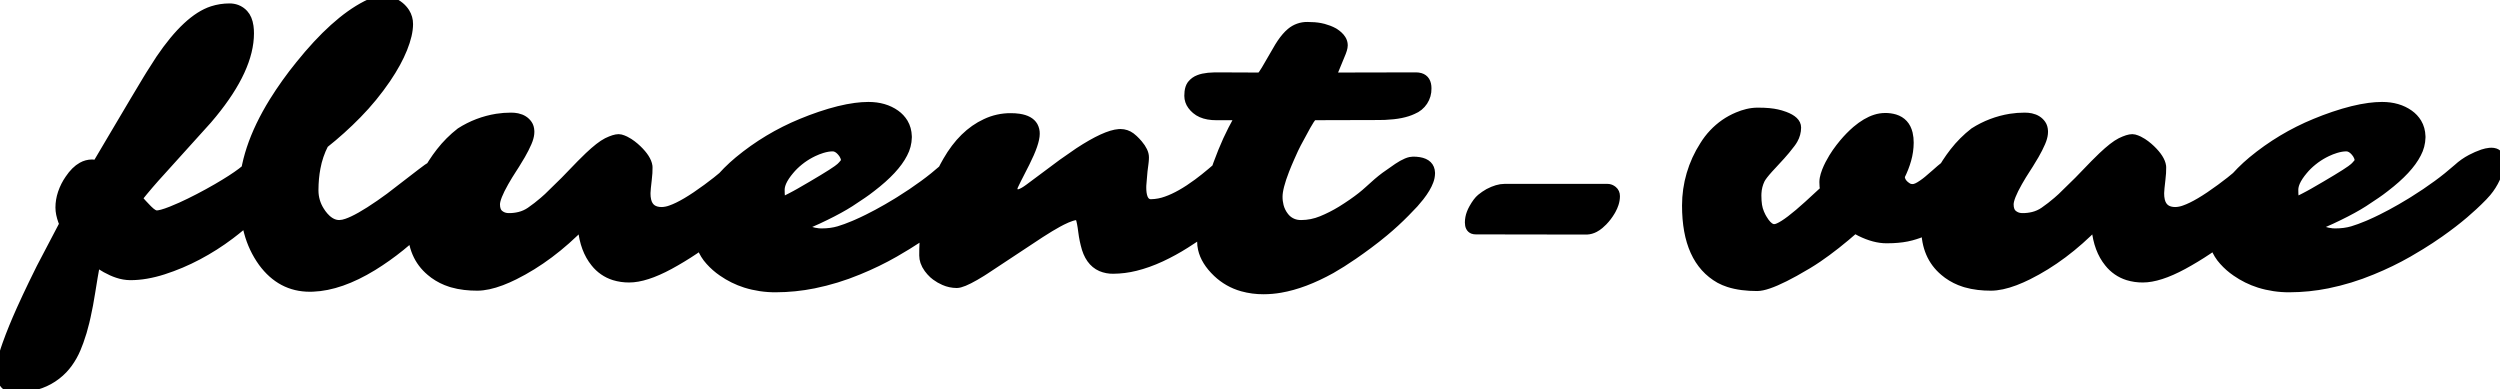
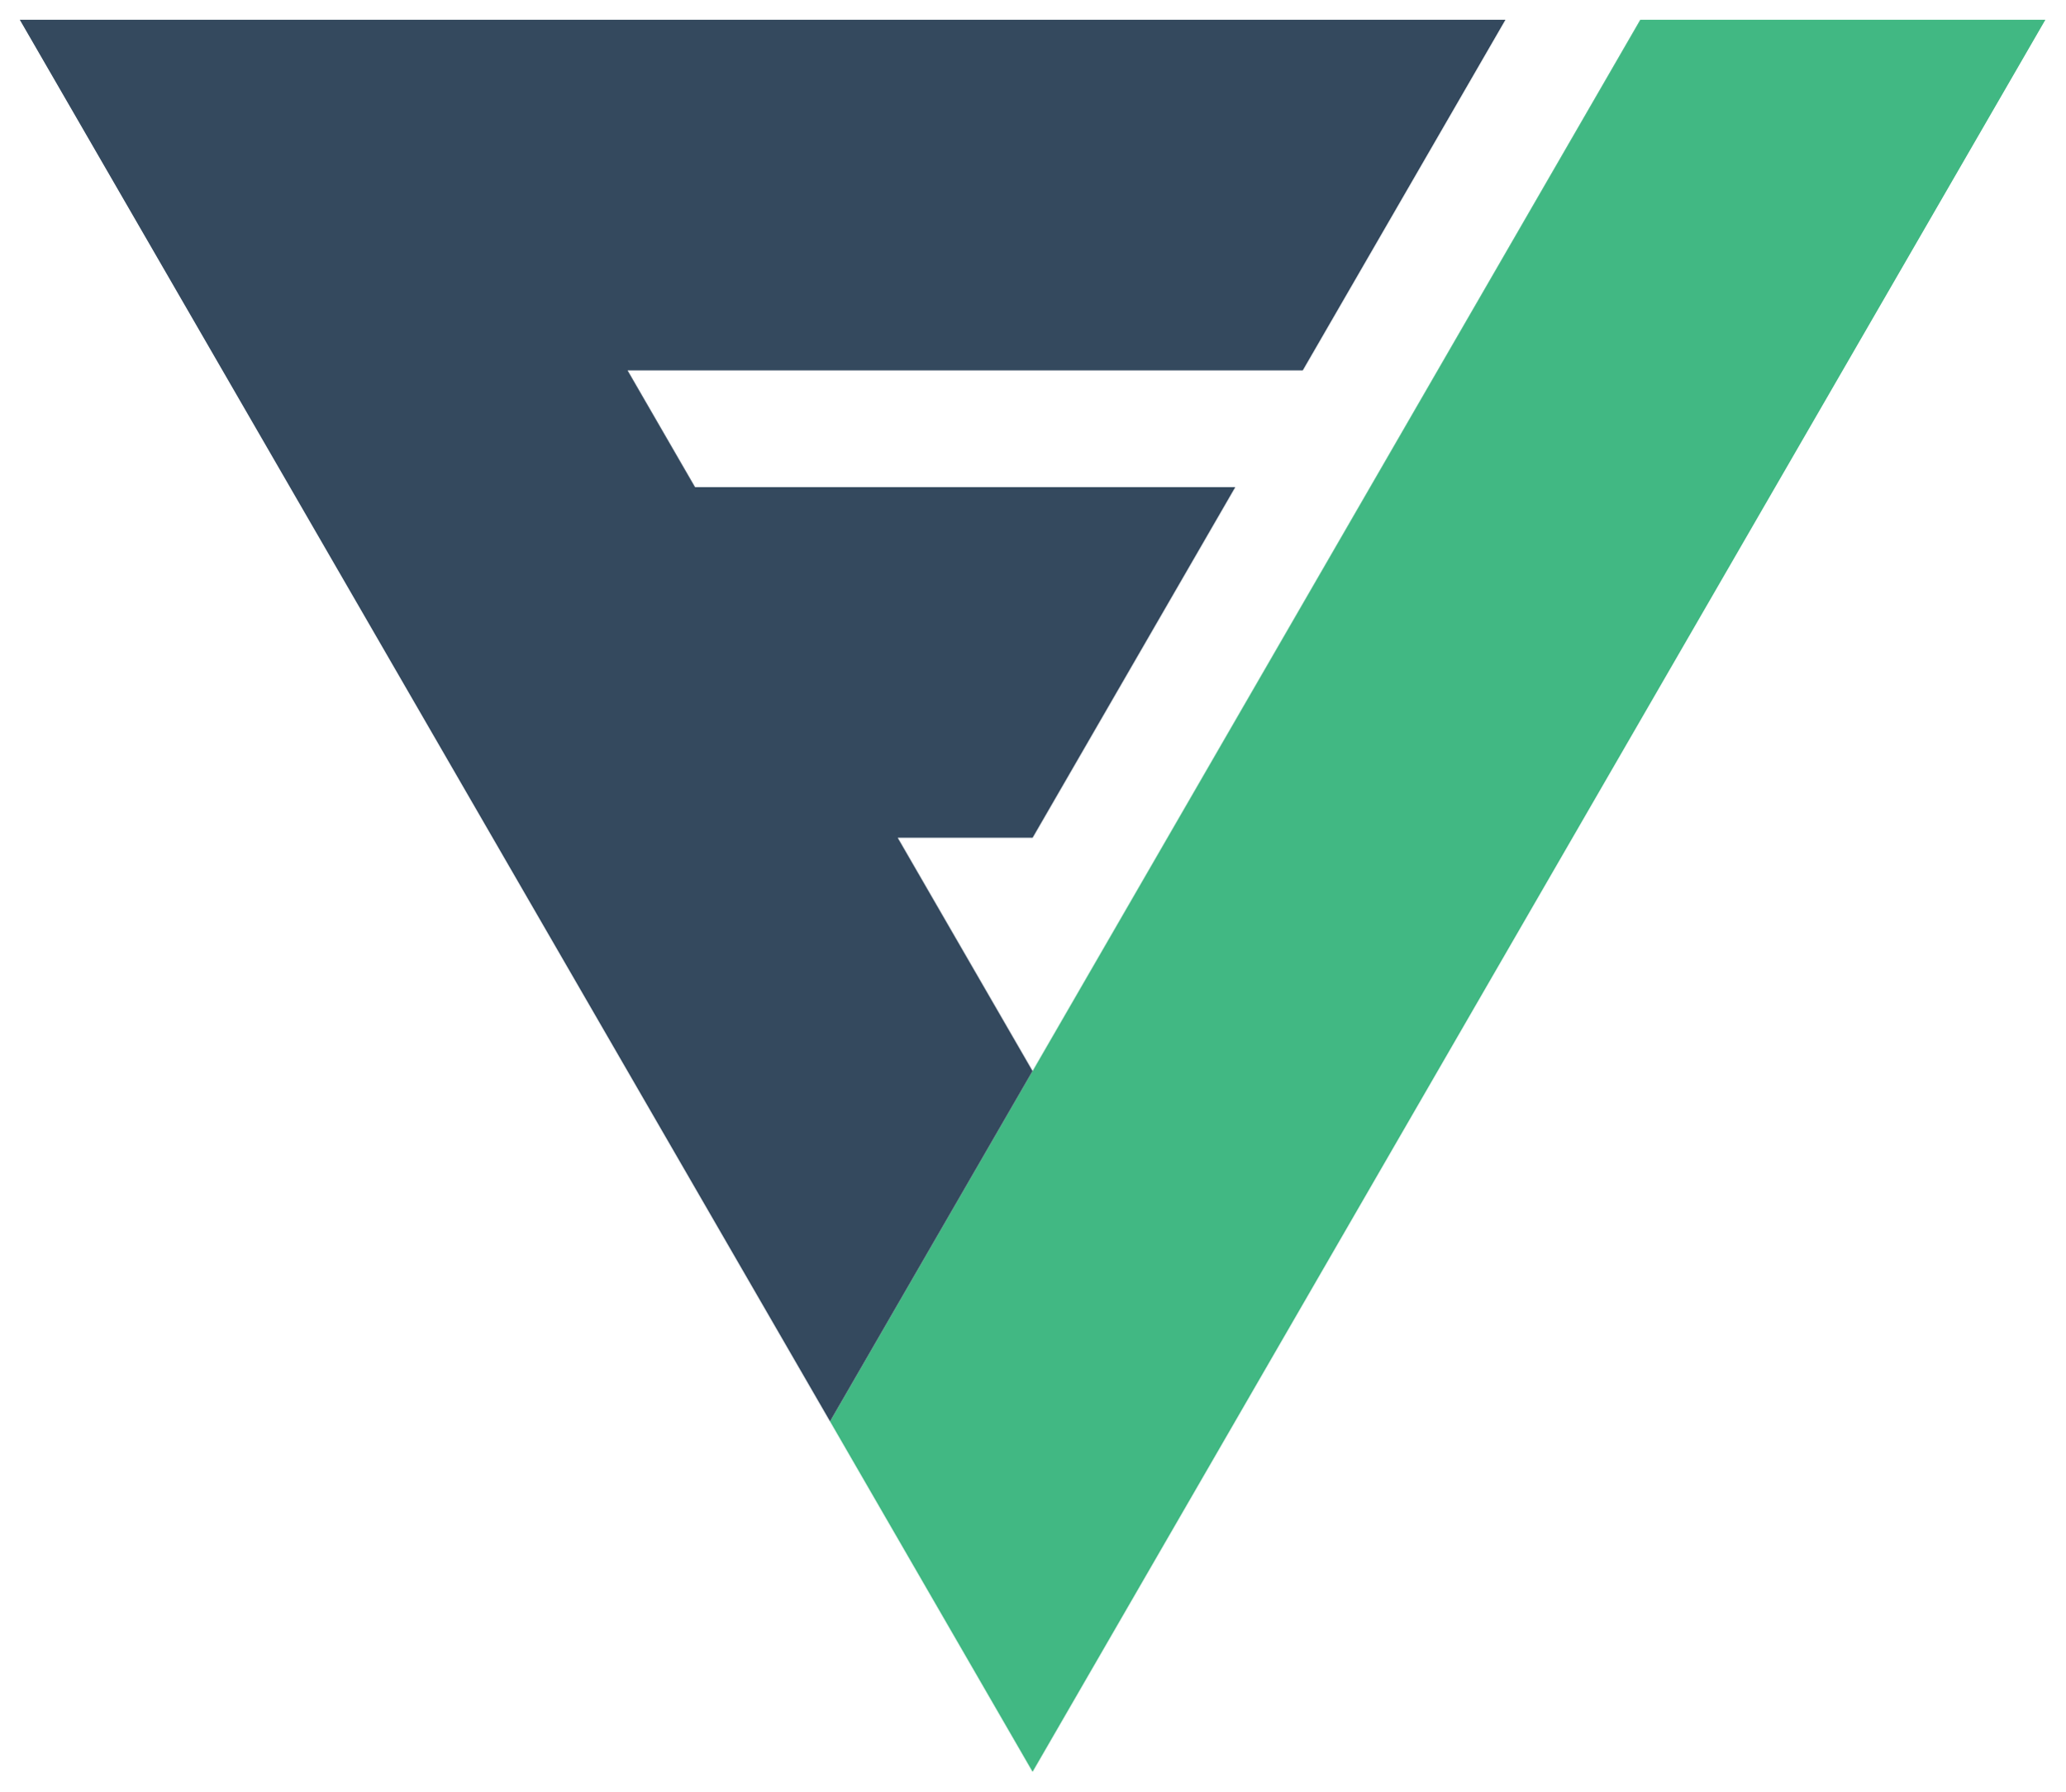
- <svg xmlns="http://www.w3.org/2000/svg" height="40" viewBox="0 0 685.251 106.397">
-   <path d="M11.228 73.438l6.299-12.012a16.154 16.154 0 01-.655-1.829q-.275-.959-.37-1.827a8.168 8.168 0 01-.049-.885 12.287 12.287 0 01.641-3.879 13.768 13.768 0 01.042-.125 15.14 15.14 0 011.904-3.76q1.618-2.412 3.45-3.422a5.622 5.622 0 012.752-.728 6.063 6.063 0 01.979.082 7.052 7.052 0 01.339.064 9687.253 9687.253 0 014.415-7.474q7.135-12.068 9.475-15.919a106.304 106.304 0 01.807-1.314l2.686-4.199Q51.462 5.127 58.201 2.93a15.328 15.328 0 014.687-.733 5.632 5.632 0 011.993.341 5.026 5.026 0 011.938 1.32q1.103 1.19 1.415 3.384a13.454 13.454 0 01.123 1.889q0 9.653-10.117 22.007a87.952 87.952 0 01-1.407 1.675L44.138 46.875q-3.369 3.662-6.445 7.52 1.385 1.594 2.589 2.81a39.978 39.978 0 00.389.388q1.367 1.343 2.271 1.343a3.921 3.921 0 00.576-.049q.822-.123 2.085-.562a37.095 37.095 0 001.39-.516q1.219-.479 2.638-1.119a88.57 88.57 0 002.35-1.105 112.107 112.107 0 002.509-1.264 122.181 122.181 0 005.029-2.758q4.345-2.528 6.709-4.322a22.36 22.36 0 001.006-.805q2.988-2.526 5.043-3.212a4.463 4.463 0 011.402-.255 5.934 5.934 0 01.888.062q.464.07.832.22a2.305 2.305 0 01.77.499 4.331 4.331 0 01.982 1.456 4.126 4.126 0 01.288 1.547 4.574 4.574 0 01-.161 1.133q-.39 1.509-1.719 3.701a29.607 29.607 0 01-2.19 3.112q-1.117 1.4-2.49 2.827a48.615 48.615 0 01-.398.409 61.965 61.965 0 01-4.27 3.93 76.945 76.945 0 01-3.128 2.491 65.295 65.295 0 01-8.862 5.639 58.118 58.118 0 01-9.473 4.004 34.218 34.218 0 01-4.657 1.154 25.855 25.855 0 01-4.351.384 11.284 11.284 0 01-3.517-.604q-1.522-.5-3.161-1.411a28.261 28.261 0 01-2.795-1.793 317.619 317.619 0 00-1.44 8.471 103.663 103.663 0 01-1.249 6.622 92.701 92.701 0 01-.338 1.459 48.924 48.924 0 01-1.574 5.268 42.367 42.367 0 01-.746 1.91 19.848 19.848 0 01-2.286 4.085 17.465 17.465 0 01-1.351 1.628 16.181 16.181 0 01-8.545 4.702 24.24 24.24 0 01-5.176.523 2.963 2.963 0 01-1.245-.257 2.903 2.903 0 01-1.001-.769q-1.563-1.855-1.27-4.223a16.174 16.174 0 01.266-1.493q.357-1.617 1.099-3.847a73.883 73.883 0 01.491-1.423 107.958 107.958 0 011.739-4.545q.938-2.304 2.065-4.812a174.076 174.076 0 01.151-.336 293.758 293.758 0 013.219-6.879 359.728 359.728 0 012.152-4.375zm376.367-17.725l-2.392 2.49a78.038 78.038 0 01-5.832 5.361 97.522 97.522 0 01-4.3 3.379 140.24 140.24 0 01-4.144 2.969q-3.29 2.262-6.037 3.819-7.484 4.154-13.944 5.261a26.982 26.982 0 01-4.562.403 21.24 21.24 0 01-5.872-.774 16.373 16.373 0 01-6.872-3.914q-3.266-3.116-4.021-6.492a9.379 9.379 0 01-.227-2.053q0-4.492.879-8.935a71.057 71.057 0 012.295-8.692 106.31 106.31 0 012.557-7.008q1.302-3.195 2.701-5.922a59.08 59.08 0 01.943-1.767 24.639 24.639 0 00.299-.581q.58-1.171.58-1.567h-6.299a12.295 12.295 0 01-2.154-.177q-2.047-.365-3.363-1.484a6.561 6.561 0 01-1.092-1.165 4.363 4.363 0 01-.862-2.594 8.963 8.963 0 01.062-1.093q.142-1.151.609-1.834a2.474 2.474 0 01.111-.15q.781-.976 1.953-1.416a7.147 7.147 0 011.19-.36q1.269-.278 3.084-.317a28.299 28.299 0 01.609-.006l11.962.049a.632.632 0 00.191-.134q.406-.38 1.238-1.744a37.051 37.051 0 00.134-.222l2.978-5.127q1.265-2.27 2.54-3.743a11.358 11.358 0 011.293-1.286 6.862 6.862 0 014.541-1.612q2.001 0 3.514.287a11.242 11.242 0 01.881.202 15.018 15.018 0 011.44.469q.708.274 1.297.599a8.468 8.468 0 01.266.152 8.173 8.173 0 011.075.826q.525.484.841.994a2.994 2.994 0 01.477 1.598 3.128 3.128 0 01-.053.541q-.099.561-.385 1.308a12.791 12.791 0 01-.1.251l-2.734 6.641 23.193-.049a4.207 4.207 0 011.217.16q1.811.548 1.811 2.965a6.113 6.113 0 01-3.845 5.845q-2.797 1.341-7.628 1.542a42.492 42.492 0 01-1.76.035l-17.871.049a1.162 1.162 0 00-.284.223q-.59.595-1.681 2.542a45.045 45.045 0 00-.037.067l-2.197 4.052a64.38 64.38 0 00-.385.711q-.529.995-.785 1.581a9.396 9.396 0 00-.002.003l-1.074 2.393a77.254 77.254 0 00-1.393 3.331q-1.879 4.834-1.879 7.313a10.205 10.205 0 00.309 2.569 7.778 7.778 0 001.425 2.9 5.509 5.509 0 003.998 2.171 7.093 7.093 0 00.616.026 14.833 14.833 0 005.64-1.123q2.759-1.123 5.395-2.734a74.218 74.218 0 003.048-1.996q2.677-1.855 4.472-3.522 2.609-2.423 4.374-3.734a23.814 23.814 0 01.167-.123l3.418-2.393a18.925 18.925 0 011.248-.769q1.251-.7 2.185-.904a3.368 3.368 0 01.717-.084 10.21 10.21 0 011.687.126q2.993.504 3.095 3.014a4.424 4.424 0 01.003.18 6.163 6.163 0 01-.417 2.106q-.691 1.889-2.529 4.252a35.562 35.562 0 01-1.546 1.845zm-191.162-6.055l4.297-3.515q2.879-2.383 5.579-3.151a9.207 9.207 0 012.526-.365 4.091 4.091 0 01.638.046q.887.14 1.218.711a3.062 3.062 0 01.329.854q.088.38.106.821a5.691 5.691 0 01.004.229 7.048 7.048 0 01-.178 1.548 8.719 8.719 0 01-.237.845 15.101 15.101 0 01-.567 1.439 19.415 19.415 0 01-.58 1.173 36.325 36.325 0 01-1.096 1.953q-1.036 1.711-2.029 2.832a39.576 39.576 0 01-1.642 1.74 51.787 51.787 0 01-1.898 1.8q-1.742 1.574-4.042 3.472a177.765 177.765 0 01-.768.63 99.93 99.93 0 01-3.708 2.876 122.546 122.546 0 01-2.444 1.762 86.05 86.05 0 01-6.787 4.322q-6.866 3.998-11.567 4.438a12.12 12.12 0 01-1.129.054 13.572 13.572 0 01-4.103-.591 10.711 10.711 0 01-5.223-3.608q-2.895-3.563-3.474-9.32a27.862 27.862 0 01-.09-1.129q-8.789 9.033-18.604 13.916a39.358 39.358 0 01-3.572 1.57q-3.731 1.408-6.584 1.408a29.274 29.274 0 01-3.435-.192q-1.822-.215-3.396-.673a17.384 17.384 0 01-.444-.136 15.945 15.945 0 01-4.563-2.287 14.942 14.942 0 01-.906-.716q-5.078-4.248-5.078-11.816a31.344 31.344 0 013.838-14.858 42.512 42.512 0 013.925-6.041 31.054 31.054 0 015.469-5.468 26.248 26.248 0 019.976-3.804 25.304 25.304 0 013.891-.298 8.12 8.12 0 011.708.167q1.91.412 2.882 1.835.48.698.531 1.768a5.442 5.442 0 01.006.258q0 .968-.428 2.172a11.384 11.384 0 01-.28.709q-.708 1.636-1.733 3.418a72.94 72.94 0 01-1.588 2.625 84.82 84.82 0 01-.683 1.062q-1.245 1.904-2.27 3.711-2.442 4.296-2.442 6.176t1.075 2.759a3.866 3.866 0 002.045.846 5.09 5.09 0 00.591.033 11.885 11.885 0 002.908-.34 9.18 9.18 0 003.001-1.345 43.186 43.186 0 003.634-2.815 49.592 49.592 0 001.2-1.066l4.589-4.493 4.444-4.589a78.39 78.39 0 012.161-2.128q3.082-2.911 4.933-3.849a6.872 6.872 0 01.108-.054 16.135 16.135 0 01.936-.42q1.755-.717 2.653-.483a7.059 7.059 0 011.279.476 9.362 9.362 0 011.016.574 14.728 14.728 0 011.588 1.19 17.379 17.379 0 01.707.641q2.636 2.539 2.929 4.59a8.242 8.242 0 01.019.371q.036 1.241-.217 3.379a52.666 52.666 0 01-.021.18q-.275 2.261-.312 3.297a8.264 8.264 0 00-.006.292 8.146 8.146 0 00.194 1.861q.723 3.071 4.152 3.071a7.797 7.797 0 002.477-.49q3.707-1.274 9.935-5.864a118.828 118.828 0 002.627-1.996zm414.893 0l4.296-3.515q2.88-2.383 5.579-3.151a9.207 9.207 0 012.527-.365 4.091 4.091 0 01.638.046q.886.14 1.217.711a3.062 3.062 0 01.33.854q.088.38.105.821a5.691 5.691 0 01.005.229 7.048 7.048 0 01-.179 1.548 8.719 8.719 0 01-.236.845 15.101 15.101 0 01-.568 1.439 19.415 19.415 0 01-.58 1.173 36.325 36.325 0 01-1.096 1.953q-1.035 1.711-2.029 2.832a39.576 39.576 0 01-1.641 1.74 51.787 51.787 0 01-1.899 1.8q-1.741 1.574-4.041 3.472a177.765 177.765 0 01-.768.63 99.93 99.93 0 01-3.708 2.876 122.546 122.546 0 01-2.445 1.762 86.05 86.05 0 01-6.787 4.322q-6.866 3.998-11.566 4.438a12.12 12.12 0 01-1.129.054 13.572 13.572 0 01-4.104-.591 10.711 10.711 0 01-5.222-3.608q-2.895-3.563-3.474-9.32a27.862 27.862 0 01-.091-1.129q-8.789 9.033-18.603 13.916a39.358 39.358 0 01-3.573 1.57q-3.73 1.408-6.583 1.408a29.274 29.274 0 01-3.436-.192q-1.822-.215-3.395-.673a17.384 17.384 0 01-.445-.136 15.945 15.945 0 01-4.562-2.287 14.942 14.942 0 01-.907-.716q-5.078-4.248-5.078-11.816a31.344 31.344 0 013.839-14.858 42.512 42.512 0 013.925-6.041 31.054 31.054 0 015.469-5.468 26.248 26.248 0 019.975-3.804 25.304 25.304 0 013.892-.298 8.12 8.12 0 011.708.167q1.91.412 2.882 1.835.48.698.531 1.768a5.442 5.442 0 01.006.258q0 .968-.428 2.172a11.384 11.384 0 01-.28.709q-.708 1.636-1.734 3.418a72.94 72.94 0 01-1.587 2.625 84.82 84.82 0 01-.683 1.062q-1.245 1.904-2.271 3.711-2.441 4.296-2.441 6.176t1.074 2.759a3.866 3.866 0 002.045.846 5.09 5.09 0 00.592.033 11.885 11.885 0 002.908-.34 9.18 9.18 0 003-1.345 43.186 43.186 0 003.635-2.815 49.592 49.592 0 001.199-1.066l4.59-4.493 4.443-4.589a78.39 78.39 0 012.161-2.128q3.082-2.911 4.934-3.849a6.872 6.872 0 01.108-.054 16.135 16.135 0 01.936-.42q1.755-.717 2.652-.483a7.059 7.059 0 011.279.476 9.362 9.362 0 011.016.574 14.728 14.728 0 011.589 1.19 17.379 17.379 0 01.706.641q2.637 2.539 2.93 4.59a8.242 8.242 0 01.019.371q.035 1.241-.217 3.379a52.666 52.666 0 01-.022.18q-.274 2.261-.311 3.297a8.264 8.264 0 00-.006.292 8.146 8.146 0 00.193 1.861q.724 3.071 4.153 3.071a7.797 7.797 0 002.477-.49q3.707-1.274 9.935-5.864a118.828 118.828 0 002.627-1.996zm-279.297-2.392l1.318-1.123a26.146 26.146 0 011.996-1.215q2.614-1.422 4.425-1.422a12.928 12.928 0 01.992.035q1.618.125 2.133.697a2.185 2.185 0 01.414.707q.245.655.245 1.637a8.334 8.334 0 01-.701 3.246q-.521 1.237-1.429 2.521a20.527 20.527 0 01-1.532 1.899q-4.742 5.759-12.533 11.003a87.532 87.532 0 01-2.457 1.595 59.541 59.541 0 01-6.673 3.656q-3.658 1.69-7.027 2.508a25.728 25.728 0 01-6.076.769 8.147 8.147 0 01-3.297-.63q-3.273-1.434-4.362-6.13a16.324 16.324 0 01-.007-.027 29.089 29.089 0 01-.488-2.347 24.666 24.666 0 01-.146-1.022 50.102 50.102 0 00-.185-1.34q-.374-2.451-.776-2.94a.473.473 0 00-.065-.066q-.537-.439-2.124.074a15.177 15.177 0 00-1.265.477q-.637.271-1.347.627a33.719 33.719 0 00-1.148.605 65.331 65.331 0 00-2.139 1.234q-1.269.763-2.67 1.671-11.887 7.897-15.177 10.027a81.315 81.315 0 01-.888.569 60.714 60.714 0 01-1.771 1.062q-3.587 2.063-5.016 2.063a8.555 8.555 0 01-3.442-.733 11.438 11.438 0 01-2.293-1.318 10.272 10.272 0 01-.661-.537 11.098 11.098 0 01-1.362-1.527q-.677-.931-.995-1.875a5.231 5.231 0 01-.28-1.676 57.375 57.375 0 011.561-13.665 45.803 45.803 0 014.884-12.214q4.297-7.471 10.547-10.352a15.676 15.676 0 016.836-1.514 15.248 15.248 0 012.274.155q2.937.445 3.92 2.174a4.11 4.11 0 01.496 2.066q0 2.491-2.731 7.922a71.087 71.087 0 01-.443.867l-1.465 2.881a84.959 84.959 0 00-.355.684q-1.16 2.261-1.16 2.659a.211.211 0 00.001.026 3.328 3.328 0 00.163.57q.114.286.273.481a1.086 1.086 0 00.883.414 2.277 2.277 0 00.672-.117q.99-.31 2.511-1.441a21.71 21.71 0 00.137-.102l8.984-6.69 4.493-3.125q7.37-4.82 11.044-5.065a5.755 5.755 0 01.381-.013 4.753 4.753 0 012.844.954 6.588 6.588 0 01.721.609 17.35 17.35 0 011.285 1.349q1.693 1.999 1.693 3.582a9.657 9.657 0 01-.017.554q-.014.248-.04.525a19.671 19.671 0 01-.065.581 357.255 357.255 0 01-.128 1.014 440.952 440.952 0 01-.14 1.086l-.196 2.295a18.824 18.824 0 00-.136 1.669 16.341 16.341 0 00-.01.577 11.403 11.403 0 00.091 1.51q.221 1.644.979 2.367a2.11 2.11 0 001.518.566 12.897 12.897 0 004.221-.797q3.793-1.323 8.558-4.839a71.663 71.663 0 003.725-2.957zm156.103-4.688l-2.246 2.442a60.898 60.898 0 00-1.096 1.183q-1.777 1.975-2.273 2.967a9.75 9.75 0 00-.957 3.747 11.552 11.552 0 00-.02.672 21.874 21.874 0 00.043 1.415q.093 1.429.387 2.41a6.48 6.48 0 00.01.032 11.272 11.272 0 00.819 2 9.993 9.993 0 00.353.613q1.187 2.003 2.402 2.484a2.081 2.081 0 00.772.152 3.215 3.215 0 001.223-.317q2.571-1.116 8.11-6.152a126.223 126.223 0 00.188-.171l4.297-3.955a9.653 9.653 0 01-.147-1.038 13.115 13.115 0 01-.048-1.159 5.58 5.58 0 01.092-.969q.159-.898.591-2.01a20.428 20.428 0 01.871-1.923 27.358 27.358 0 011.009-1.788 31.14 31.14 0 011.853-2.686 36.589 36.589 0 01.979-1.22q1.636-1.953 3.491-3.565 2.72-2.303 5.251-3.098a8.692 8.692 0 012.611-.417 9.06 9.06 0 012.648.353q2.911.891 3.673 4.026a10.636 10.636 0 01.27 2.505 17.393 17.393 0 01-.668 4.659q-.609 2.194-1.773 4.521 0 1.771 1.878 2.98a6.805 6.805 0 00.075.047 2.273 2.273 0 00.835.336 3.157 3.157 0 00.606.055 2.646 2.646 0 00.708-.104q.585-.163 1.269-.58a18.454 18.454 0 001.615-1.108 21.558 21.558 0 00.631-.503l2.1-1.806q5.586-5.07 8.735-5.266a4.014 4.014 0 01.249-.008 3.988 3.988 0 011.102.145 3.083 3.083 0 011.291.734 13.578 13.578 0 01.626.606q1.034 1.072 1.034 1.689a3.446 3.446 0 01-.153.996 4.473 4.473 0 01-.238.615q-.39.83-1.025 1.88a26.362 26.362 0 01-.87 1.341 32.001 32.001 0 01-.595.832 199.411 199.411 0 01-1.377 1.855q-2.286 3.039-3.335 4.126a34.743 34.743 0 01-1.452 1.416 45.729 45.729 0 01-1.673 1.465 23.301 23.301 0 01-3.186 2.227 26.574 26.574 0 01-.818.459 21.863 21.863 0 01-2.996 1.324 26.827 26.827 0 01-2.009.629 19.508 19.508 0 01-2.458.49q-1.214.167-2.591.229a37.807 37.807 0 01-1.713.038q-3.309 0-7.142-1.891a27.384 27.384 0 01-1.574-.844 127.817 127.817 0 01-5.184 4.326q-2.597 2.046-4.977 3.659a61.158 61.158 0 01-2.779 1.781 117.603 117.603 0 01-3.565 2.058q-5.771 3.187-8.857 3.832a6.901 6.901 0 01-1.396.165 31.735 31.735 0 01-4.076-.246q-2.047-.265-3.746-.819a14.419 14.419 0 01-2.432-1.035q-9.082-5.127-9.082-20.068a30.301 30.301 0 014.834-16.455 20.207 20.207 0 015.653-5.991 19.429 19.429 0 013.527-1.919 16.494 16.494 0 012.636-.877 12.296 12.296 0 012.833-.344 41.412 41.412 0 011.672.032q1.495.06 2.6.236a16.797 16.797 0 012.001.441 14.068 14.068 0 011.1.365q3.271 1.221 3.271 3.125a6.603 6.603 0 01-.879 3.259 8.754 8.754 0 01-.683 1.038q-1.563 2.051-2.735 3.32zM106.833 54.102l8.692-6.69q3.334-2.661 6.323-3.655a10.888 10.888 0 013.442-.593 5.513 5.513 0 011.16.111q1.693.366 1.928 1.94a3.648 3.648 0 01.037.537 6.809 6.809 0 01-.45 2.326q-.723 1.985-2.608 4.343a29.663 29.663 0 01-.75.899 107.207 107.207 0 01-8.751 9.003 130.589 130.589 0 01-6.093 5.255 74.343 74.343 0 01-7.592 5.382q-8.898 5.444-16.416 5.735a21.844 21.844 0 01-.845.016q-7.862 0-12.891-6.836a25.122 25.122 0 01-3.877-8.2q-1.348-4.841-1.348-10.941 0-11.528 8.218-24.83a99.115 99.115 0 017.163-10.033q9.654-12.019 18.211-16.404a29.129 29.129 0 01.197-.1 22.231 22.231 0 011.265-.598Q103.629 0 104.709 0a7.797 7.797 0 011.625.164 6.58 6.58 0 011.012.3 8.262 8.262 0 012.222 1.294 7.21 7.21 0 011.504 1.691 5.8 5.8 0 01.888 3.143q0 2.832-1.562 6.714a37.181 37.181 0 01-1.846 3.881q-1.159 2.129-2.695 4.395a70.859 70.859 0 01-7.947 9.689 95.899 95.899 0 01-9.094 8.182 23.603 23.603 0 00-2.231 6.566q-.535 2.81-.552 6.02a39.88 39.88 0 000 .207 10.441 10.441 0 001.645 5.597 13.066 13.066 0 00.503.751 10.14 10.14 0 001.271 1.44q1.668 1.538 3.563 1.538a6.532 6.532 0 002.016-.396q3.228-1.084 9.066-5.123a126.812 126.812 0 002.736-1.951zm129.2-.684l-1.758 1.172q-4.883 3.418-14.844 7.666 2.608 1.366 4.917 1.574a9.139 9.139 0 00.82.037q2.662 0 4.786-.634 1.825-.546 4.065-1.488a60.831 60.831 0 00.744-.319 71.369 71.369 0 003.137-1.465 91.592 91.592 0 002.6-1.343 106.134 106.134 0 005.397-3.105 116.548 116.548 0 00.78-.484 103.064 103.064 0 006.519-4.394 78.264 78.264 0 005.591-4.492 17.307 17.307 0 013.65-2.567 23.115 23.115 0 013.185-1.388q1.047-.337 1.894-.416a5.388 5.388 0 01.499-.024 2.975 2.975 0 01.97.145q1.319.454 1.372 2.335a5.668 5.668 0 01.002.157q0 1.683-1.097 4.195a22.951 22.951 0 01-.099.224 16.813 16.813 0 01-2.448 3.874 19.974 19.974 0 01-.995 1.106 68.24 68.24 0 01-2.735 2.664 87.972 87.972 0 01-2.416 2.146 77.259 77.259 0 01-3.15 2.551q-1.696 1.306-3.637 2.673a101.232 101.232 0 01-5.167 3.399 122.789 122.789 0 01-3.403 2.021q-4.687 2.686-9.961 4.834a66.174 66.174 0 01-12.192 3.734 53.315 53.315 0 01-10.415 1.052 27.086 27.086 0 01-8.279-1.227 23.557 23.557 0 01-6.321-3.119 18.702 18.702 0 01-3.45-3.029 11.847 11.847 0 01-3.093-8.006 20.161 20.161 0 013.101-10.554q1.838-3.042 4.766-5.983a46.196 46.196 0 013.12-2.848 66.786 66.786 0 0117.236-10.343 78.903 78.903 0 015.078-1.913q5.409-1.826 9.672-2.387a27.333 27.333 0 013.561-.25q4.394 0 7.421 2.149a7.953 7.953 0 012.203 2.359q.956 1.608 1.016 3.663a9.504 9.504 0 01.004.277 9.757 9.757 0 01-1.16 4.419q-2.214 4.367-8.654 9.301a52.541 52.541 0 01-1.311.994q-.606.443-1.159.816a29.418 29.418 0 01-.362.241zm414.892 0l-1.758 1.172q-4.882 3.418-14.843 7.666 2.607 1.366 4.917 1.574a9.139 9.139 0 00.82.037q2.661 0 4.785-.634 1.825-.546 4.065-1.488a60.831 60.831 0 00.745-.319 71.369 71.369 0 003.137-1.465 91.592 91.592 0 002.6-1.343 106.134 106.134 0 005.397-3.105 116.548 116.548 0 00.78-.484 103.064 103.064 0 006.518-4.394 78.264 78.264 0 005.591-4.492 17.307 17.307 0 013.65-2.567 23.115 23.115 0 013.186-1.388q1.047-.337 1.893-.416a5.388 5.388 0 01.5-.024 2.975 2.975 0 01.97.145q1.319.454 1.371 2.335a5.668 5.668 0 01.002.157q0 1.683-1.097 4.195a22.951 22.951 0 01-.099.224 16.813 16.813 0 01-2.447 3.874 19.974 19.974 0 01-.995 1.106 68.24 68.24 0 01-2.736 2.664 87.972 87.972 0 01-2.416 2.146 77.259 77.259 0 01-3.149 2.551q-1.697 1.306-3.638 2.673a101.232 101.232 0 01-5.167 3.399 122.789 122.789 0 01-3.402 2.021q-4.688 2.686-9.961 4.834a66.174 66.174 0 01-12.193 3.734 53.315 53.315 0 01-10.414 1.052 27.086 27.086 0 01-8.279-1.227 23.557 23.557 0 01-6.321-3.119 18.702 18.702 0 01-3.45-3.029 11.847 11.847 0 01-3.093-8.006 20.161 20.161 0 013.101-10.554q1.838-3.042 4.766-5.983a46.196 46.196 0 013.119-2.848 66.786 66.786 0 0117.237-10.343 78.903 78.903 0 015.078-1.913q5.409-1.826 9.671-2.387a27.333 27.333 0 013.561-.25q4.395 0 7.422 2.149a7.953 7.953 0 012.203 2.359q.956 1.608 1.016 3.663a9.504 9.504 0 01.004.277 9.757 9.757 0 01-1.16 4.419q-2.214 4.367-8.655 9.301a52.541 52.541 0 01-1.311.994q-.605.443-1.158.816a29.418 29.418 0 01-.363.241zm-216.162 9.619l-30.273-.049a2.069 2.069 0 01-.728-.117q-.981-.367-.981-1.885a7.185 7.185 0 01.473-2.52 9.472 9.472 0 01.625-1.337q1.099-1.953 2.076-2.759a14.513 14.513 0 012.099-1.44q2.442-1.27 4.297-1.27h28.271a2.168 2.168 0 011.178.353 2.873 2.873 0 01.287.209q.684.561.684 1.538a6.728 6.728 0 01-.344 2.072q-.263.814-.726 1.661a12.229 12.229 0 01-.224.393 14.679 14.679 0 01-2.112 2.77 13.087 13.087 0 01-.964.892 7.38 7.38 0 01-1.333.9q-1.027.532-2.077.584a4.611 4.611 0 01-.228.005zm-220.605-7.568l2.685-1.367a78.936 78.936 0 001.172-.62q.549-.296 1.034-.572a47.236 47.236 0 00.138-.078 436.944 436.944 0 003.4-1.971q6.72-3.94 7.83-5.011a15.397 15.397 0 00.465-.466q.688-.723.851-1.137a.633.633 0 00.052-.228q0-.396-.175-.894a4.826 4.826 0 00-.118-.303 4.344 4.344 0 00-.782-1.22 5.148 5.148 0 00-.708-.692q-.855-.676-1.782-.676a8.367 8.367 0 00-1.385.123q-.727.122-1.52.366a17.72 17.72 0 00-2.394.938 20.498 20.498 0 00-.804.405 19.648 19.648 0 00-3.101 2.05q-1.489 1.197-2.612 2.564a17.688 17.688 0 00-1.193 1.575q-1.123 1.688-1.342 3.086a4.264 4.264 0 00-.053.661q0 2.246.342 3.467zm414.892 0l2.686-1.367a78.936 78.936 0 001.171-.62q.549-.296 1.035-.572a47.236 47.236 0 00.138-.078 436.944 436.944 0 003.4-1.971q6.719-3.94 7.83-5.011a15.397 15.397 0 00.465-.466q.687-.723.851-1.137a.633.633 0 00.051-.228q0-.396-.174-.894a4.826 4.826 0 00-.119-.303 4.344 4.344 0 00-.781-1.22 5.148 5.148 0 00-.709-.692q-.854-.676-1.781-.676a8.367 8.367 0 00-1.386.123q-.726.122-1.52.366a17.72 17.72 0 00-2.394.938 20.498 20.498 0 00-.804.405 19.648 19.648 0 00-3.1 2.05q-1.49 1.197-2.613 2.564a17.688 17.688 0 00-1.192 1.575q-1.123 1.688-1.342 3.086a4.264 4.264 0 00-.054.661q0 2.246.342 3.467z" vector-effect="non-scaling-stroke" stroke-linecap="round" font-size="12" stroke="#000" stroke-width=".945" />
+ <svg xmlns="http://www.w3.org/2000/svg" width="522" height="453" viewBox="0 0 522 453">
+   <path fill="#41B883" d="M517 5H414.6L209.8 359.4 261 448 517 5" />
+   <path fill="#34495E" d="m5 5 204.8 354.4 51.2-88.6-34.083-58.979h34.095l51.235-88.661H175.682l-17.047-29.499h170.659L380.529 5H5" />
</svg>
